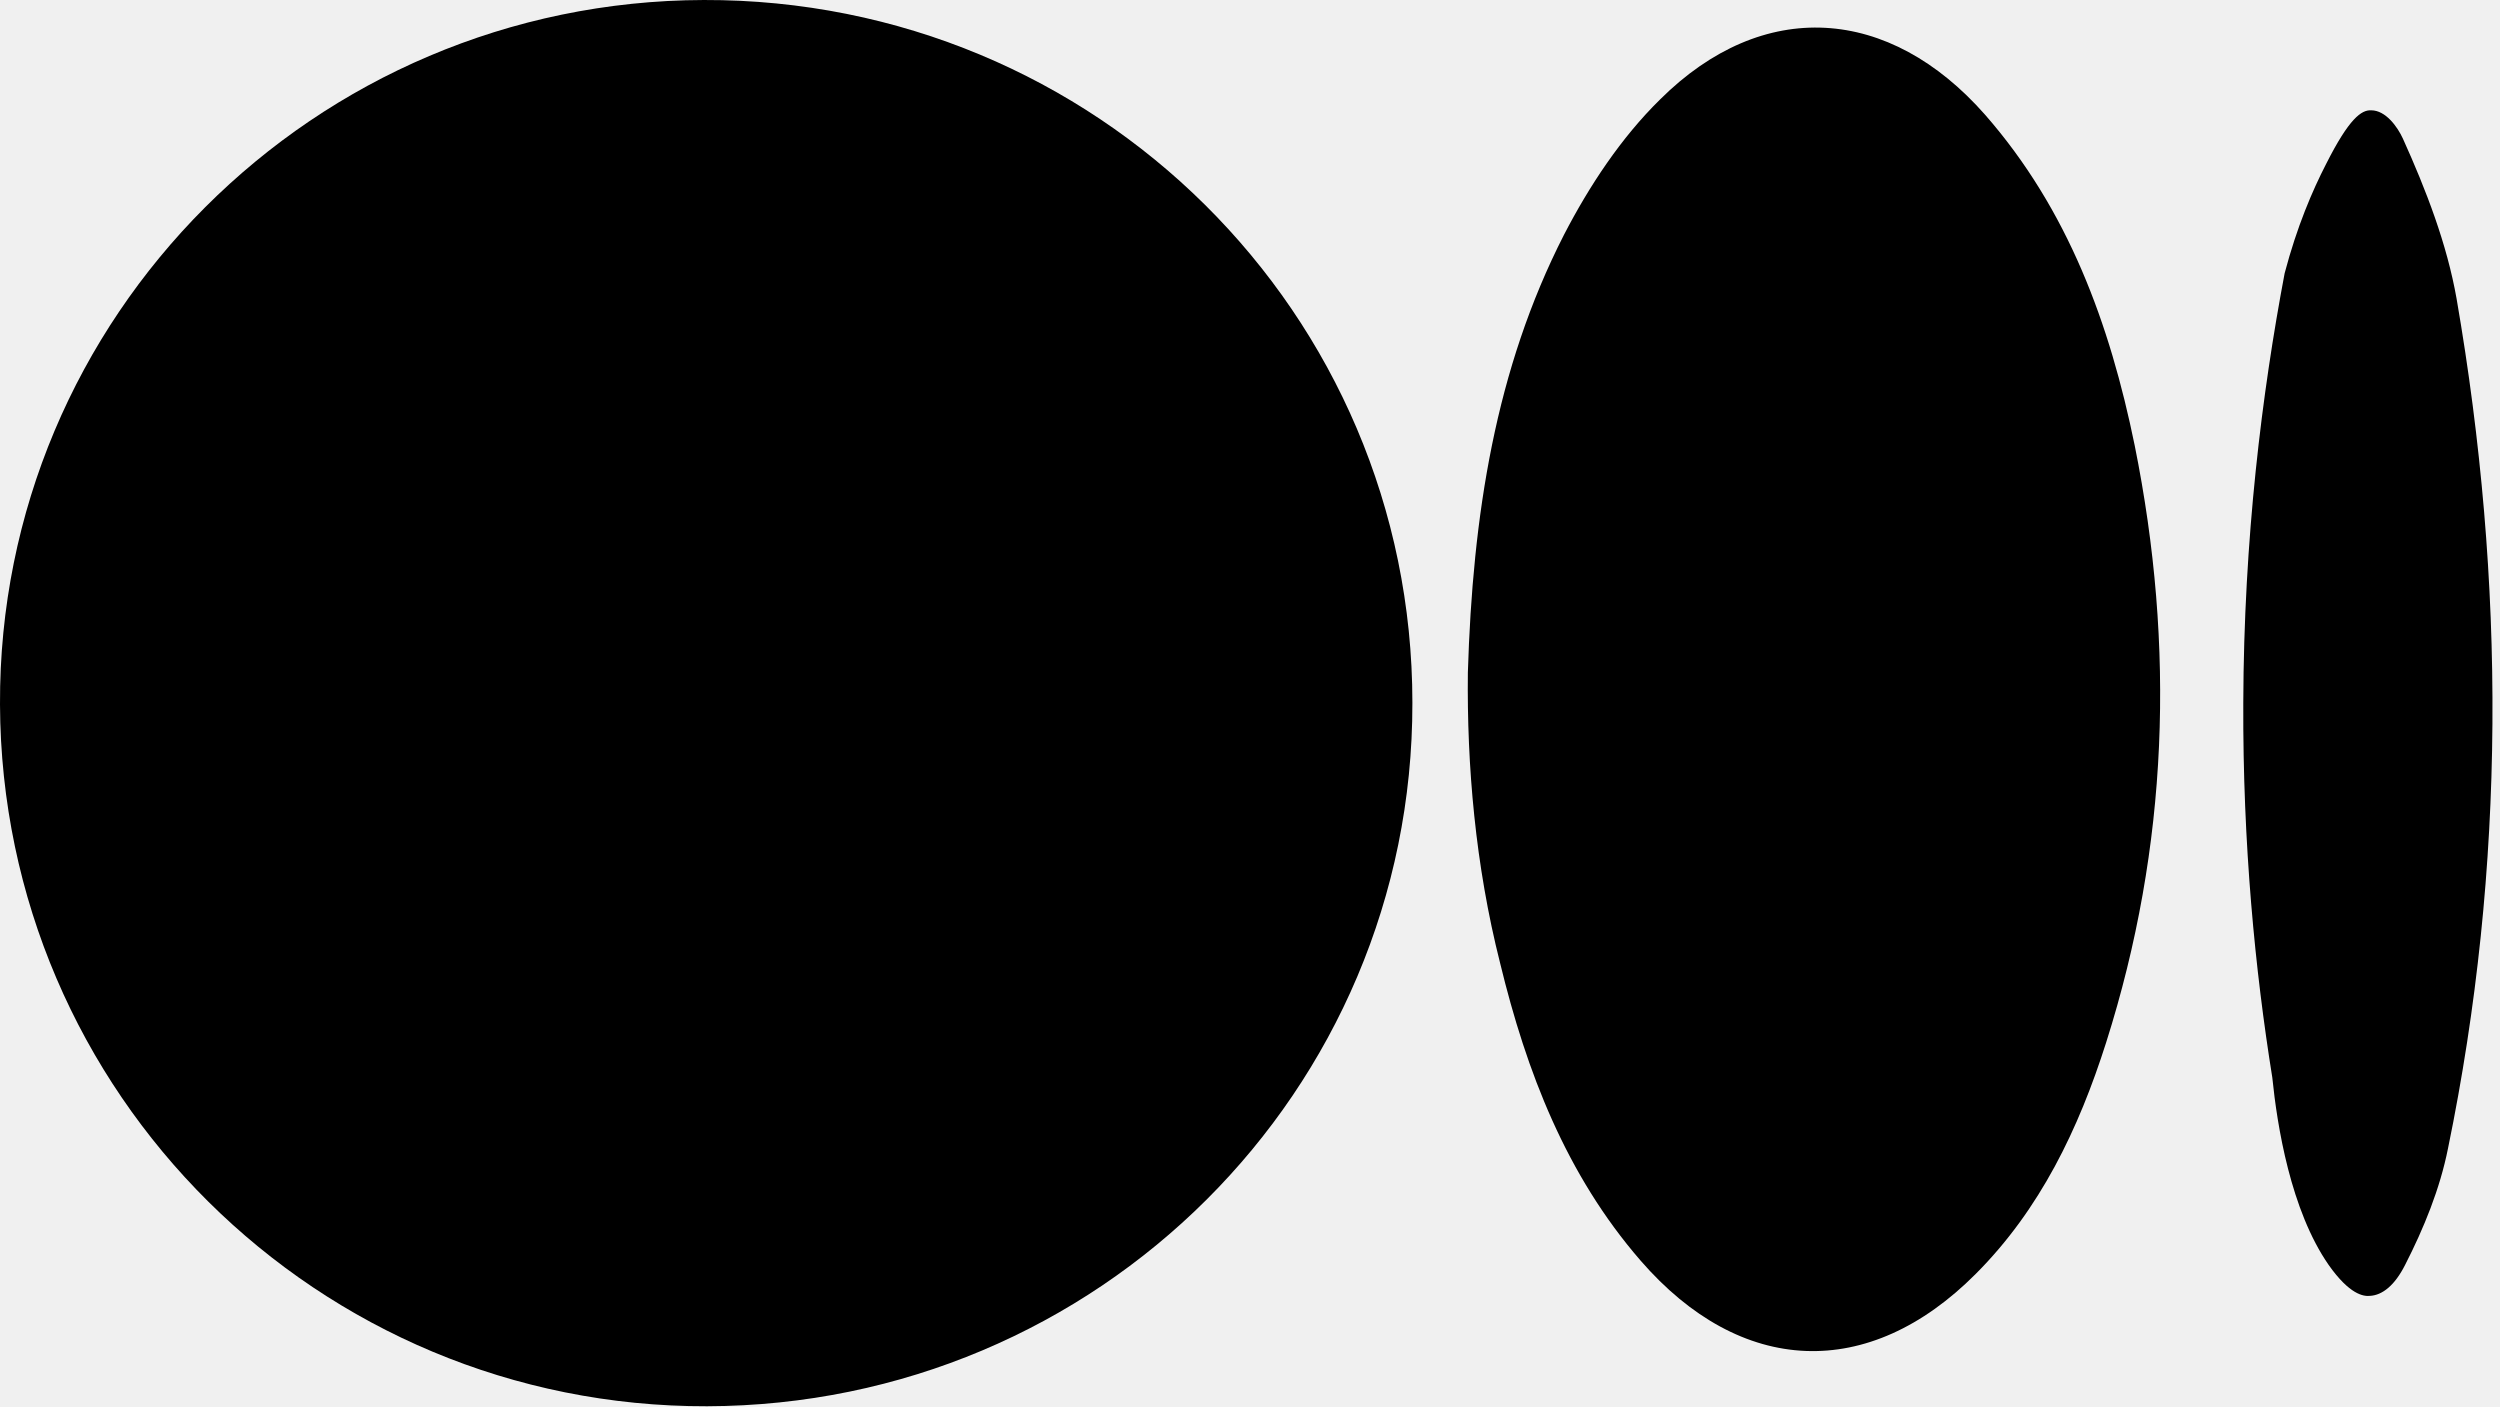
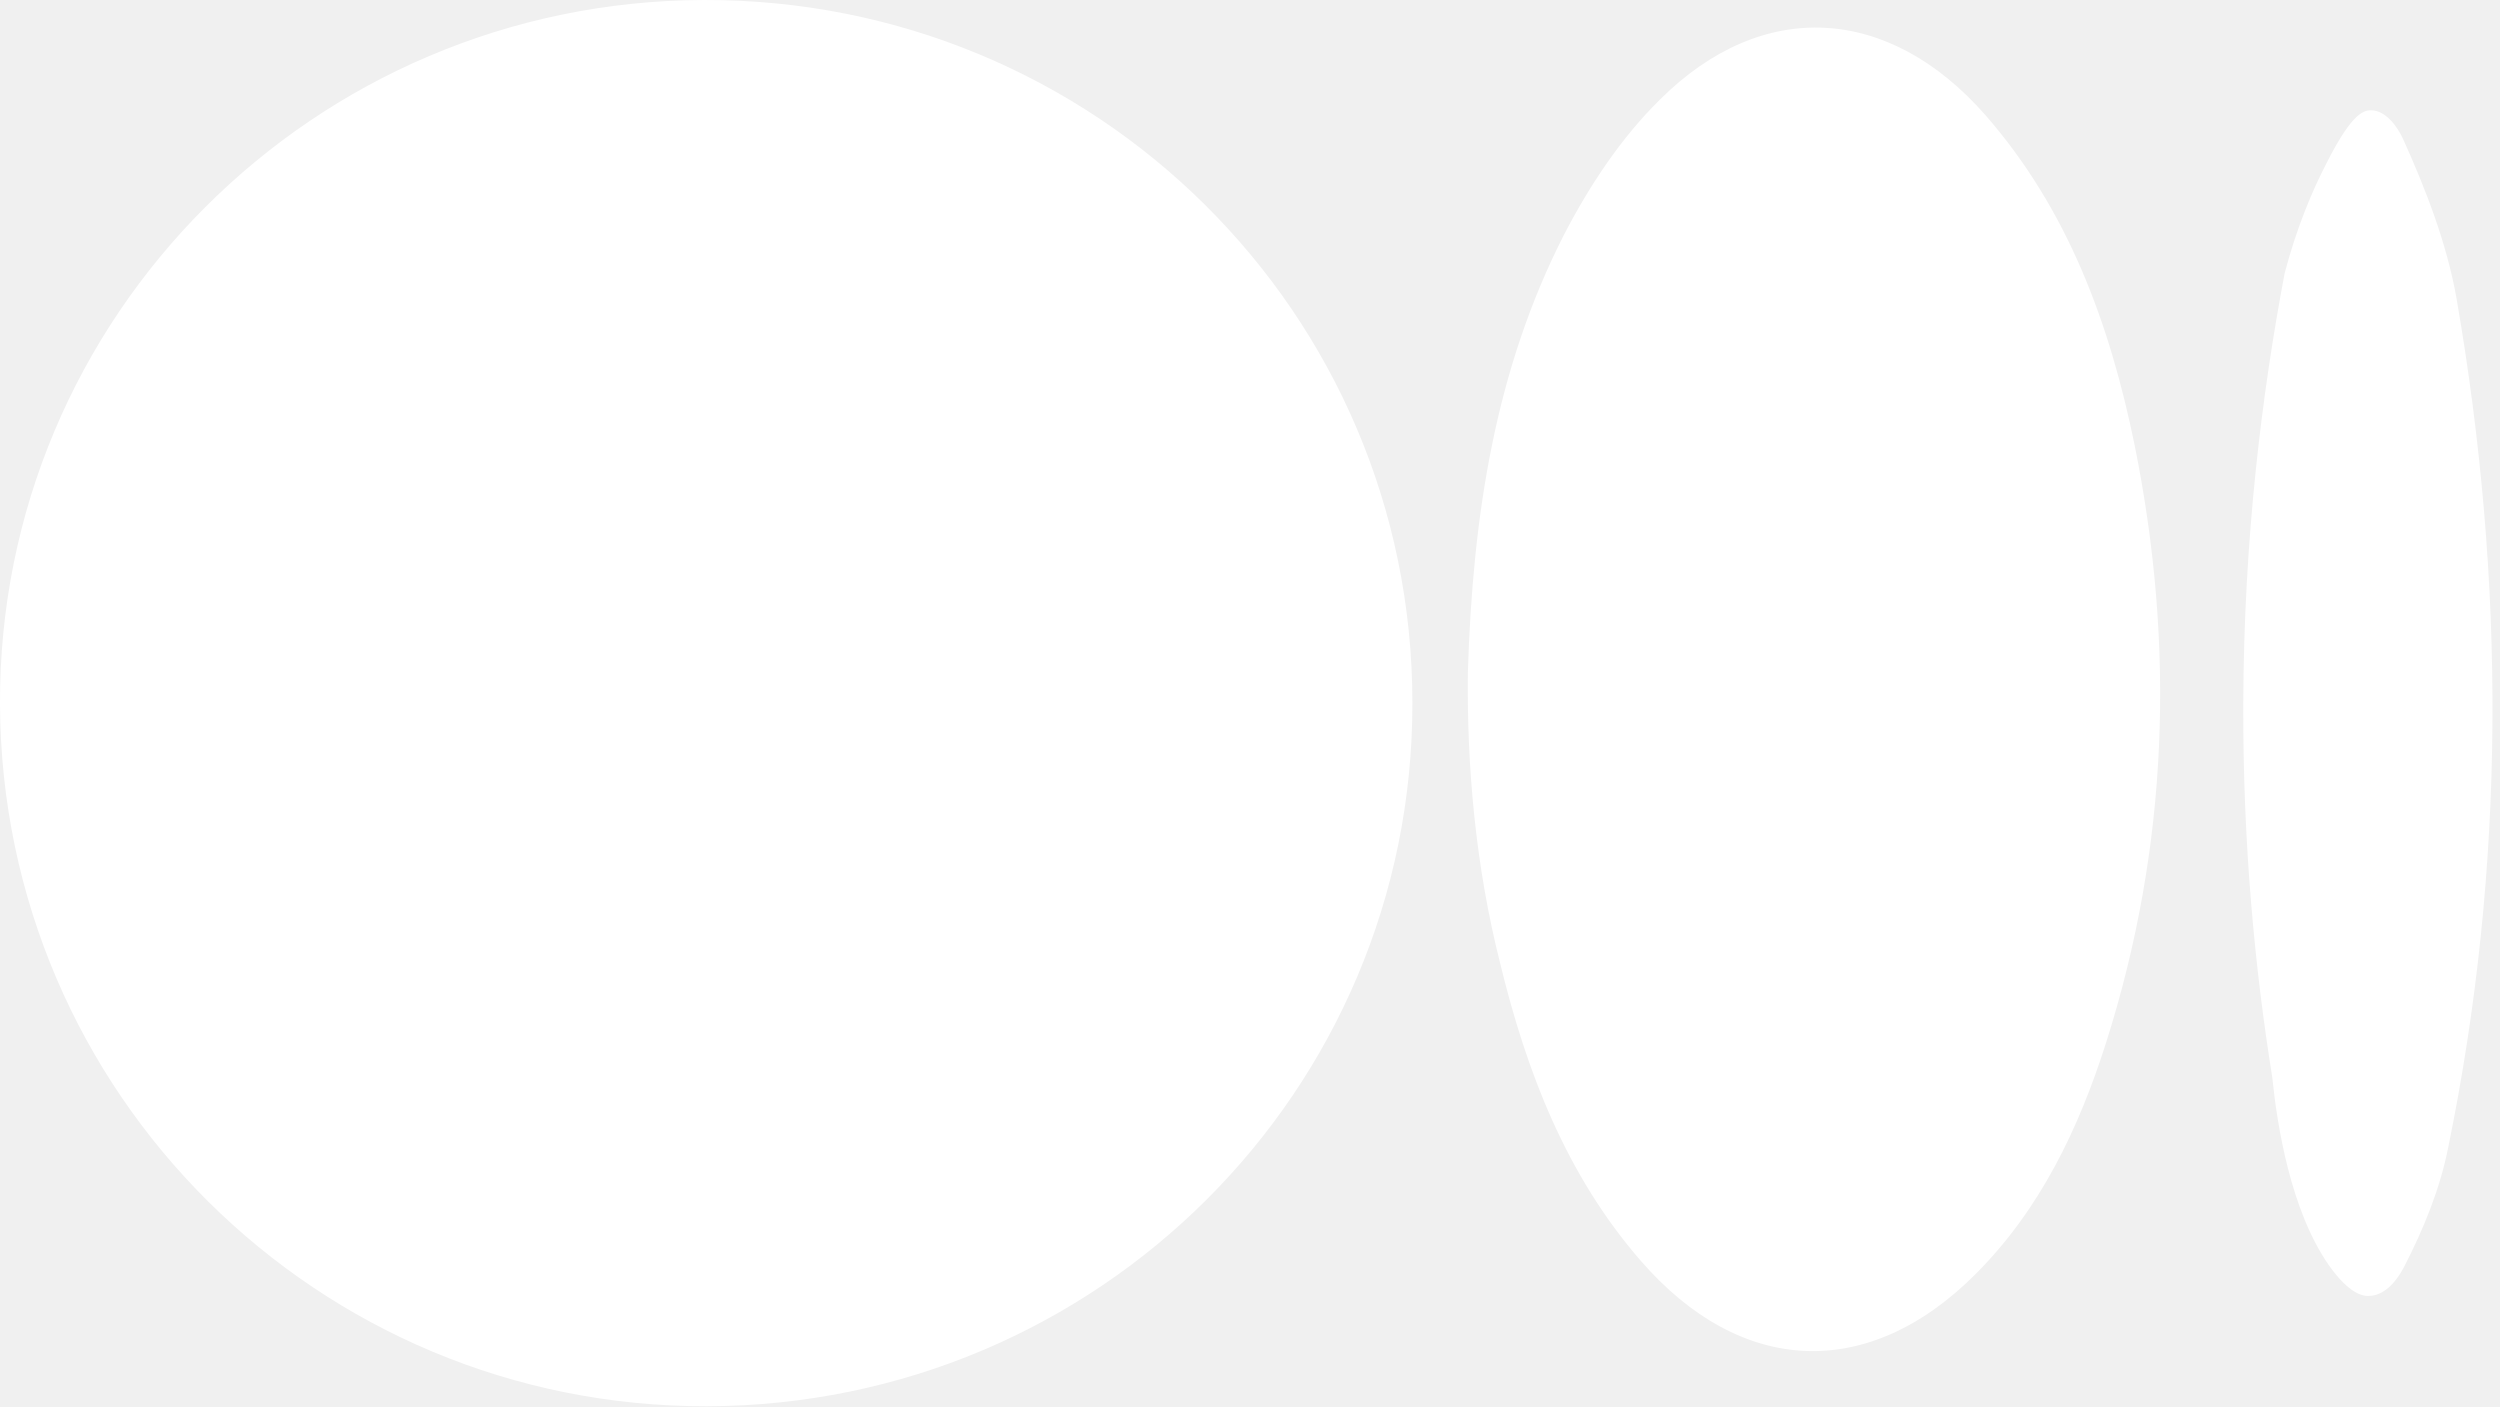
<svg xmlns="http://www.w3.org/2000/svg" width="48" height="27" viewBox="0 0 48 27" fill="none">
-   <path d="M13.575 27C6.104 27.02 0.031 20.99 0 13.526C-0.031 6.082 6.031 0.021 13.513 5.19962e-05C21.036 -0.02 27.118 6.01 27.118 13.495C27.129 20.949 21.077 26.98 13.575 27Z" fill="#000" />
-   <path d="M28.183 12.913C28.275 9.893 28.711 7.089 30.028 4.509C30.515 3.568 31.123 2.647 31.873 1.91C33.85 -0.056 36.272 0.108 38.117 2.207C39.709 4.028 40.509 6.219 40.986 8.552C41.766 12.421 41.634 16.249 40.438 20.016C39.911 21.674 39.171 23.22 37.935 24.458C35.877 26.526 33.424 26.423 31.498 24.202C30.069 22.554 29.309 20.579 28.802 18.491C28.325 16.608 28.163 14.694 28.183 12.913Z" fill="#000" />
-   <path d="M43.071 13.499C43.081 10.329 43.432 7.538 43.865 5.247C44.102 4.347 44.402 3.652 44.66 3.151C45.103 2.272 45.341 2.108 45.527 2.118C45.805 2.118 46.032 2.435 46.135 2.66C46.579 3.642 46.982 4.685 47.167 5.738C48.106 11.178 48.117 16.629 47.002 22.048C46.847 22.826 46.538 23.582 46.177 24.288C45.981 24.676 45.743 24.871 45.496 24.881C45.382 24.891 45.114 24.86 44.711 24.288C43.979 23.235 43.721 21.609 43.628 20.688C43.298 18.633 43.06 16.209 43.071 13.499Z" fill="#000" />
+   <path d="M13.575 27C6.104 27.02 0.031 20.99 0 13.526C-0.031 6.082 6.031 0.021 13.513 5.19962e-05C21.036 -0.02 27.118 6.01 27.118 13.495C27.129 20.949 21.077 26.98 13.575 27Z" fill="white" />
+   <path d="M28.183 12.913C28.275 9.893 28.711 7.089 30.028 4.509C30.515 3.568 31.123 2.647 31.873 1.91C33.85 -0.056 36.272 0.108 38.117 2.207C39.709 4.028 40.509 6.219 40.986 8.552C41.766 12.421 41.634 16.249 40.438 20.016C39.911 21.674 39.171 23.22 37.935 24.458C35.877 26.526 33.424 26.423 31.498 24.202C30.069 22.554 29.309 20.579 28.802 18.491C28.325 16.608 28.163 14.694 28.183 12.913Z" fill="white" />
+   <path d="M43.071 13.499C43.081 10.329 43.432 7.538 43.865 5.247C44.102 4.347 44.402 3.652 44.66 3.151C45.103 2.272 45.341 2.108 45.527 2.118C45.805 2.118 46.032 2.435 46.135 2.66C46.579 3.642 46.982 4.685 47.167 5.738C48.106 11.178 48.117 16.629 47.002 22.048C46.847 22.826 46.538 23.582 46.177 24.288C45.981 24.676 45.743 24.871 45.496 24.881C45.382 24.891 45.114 24.86 44.711 24.288C43.979 23.235 43.721 21.609 43.628 20.688C43.298 18.633 43.06 16.209 43.071 13.499Z" fill="white" />
</svg>
